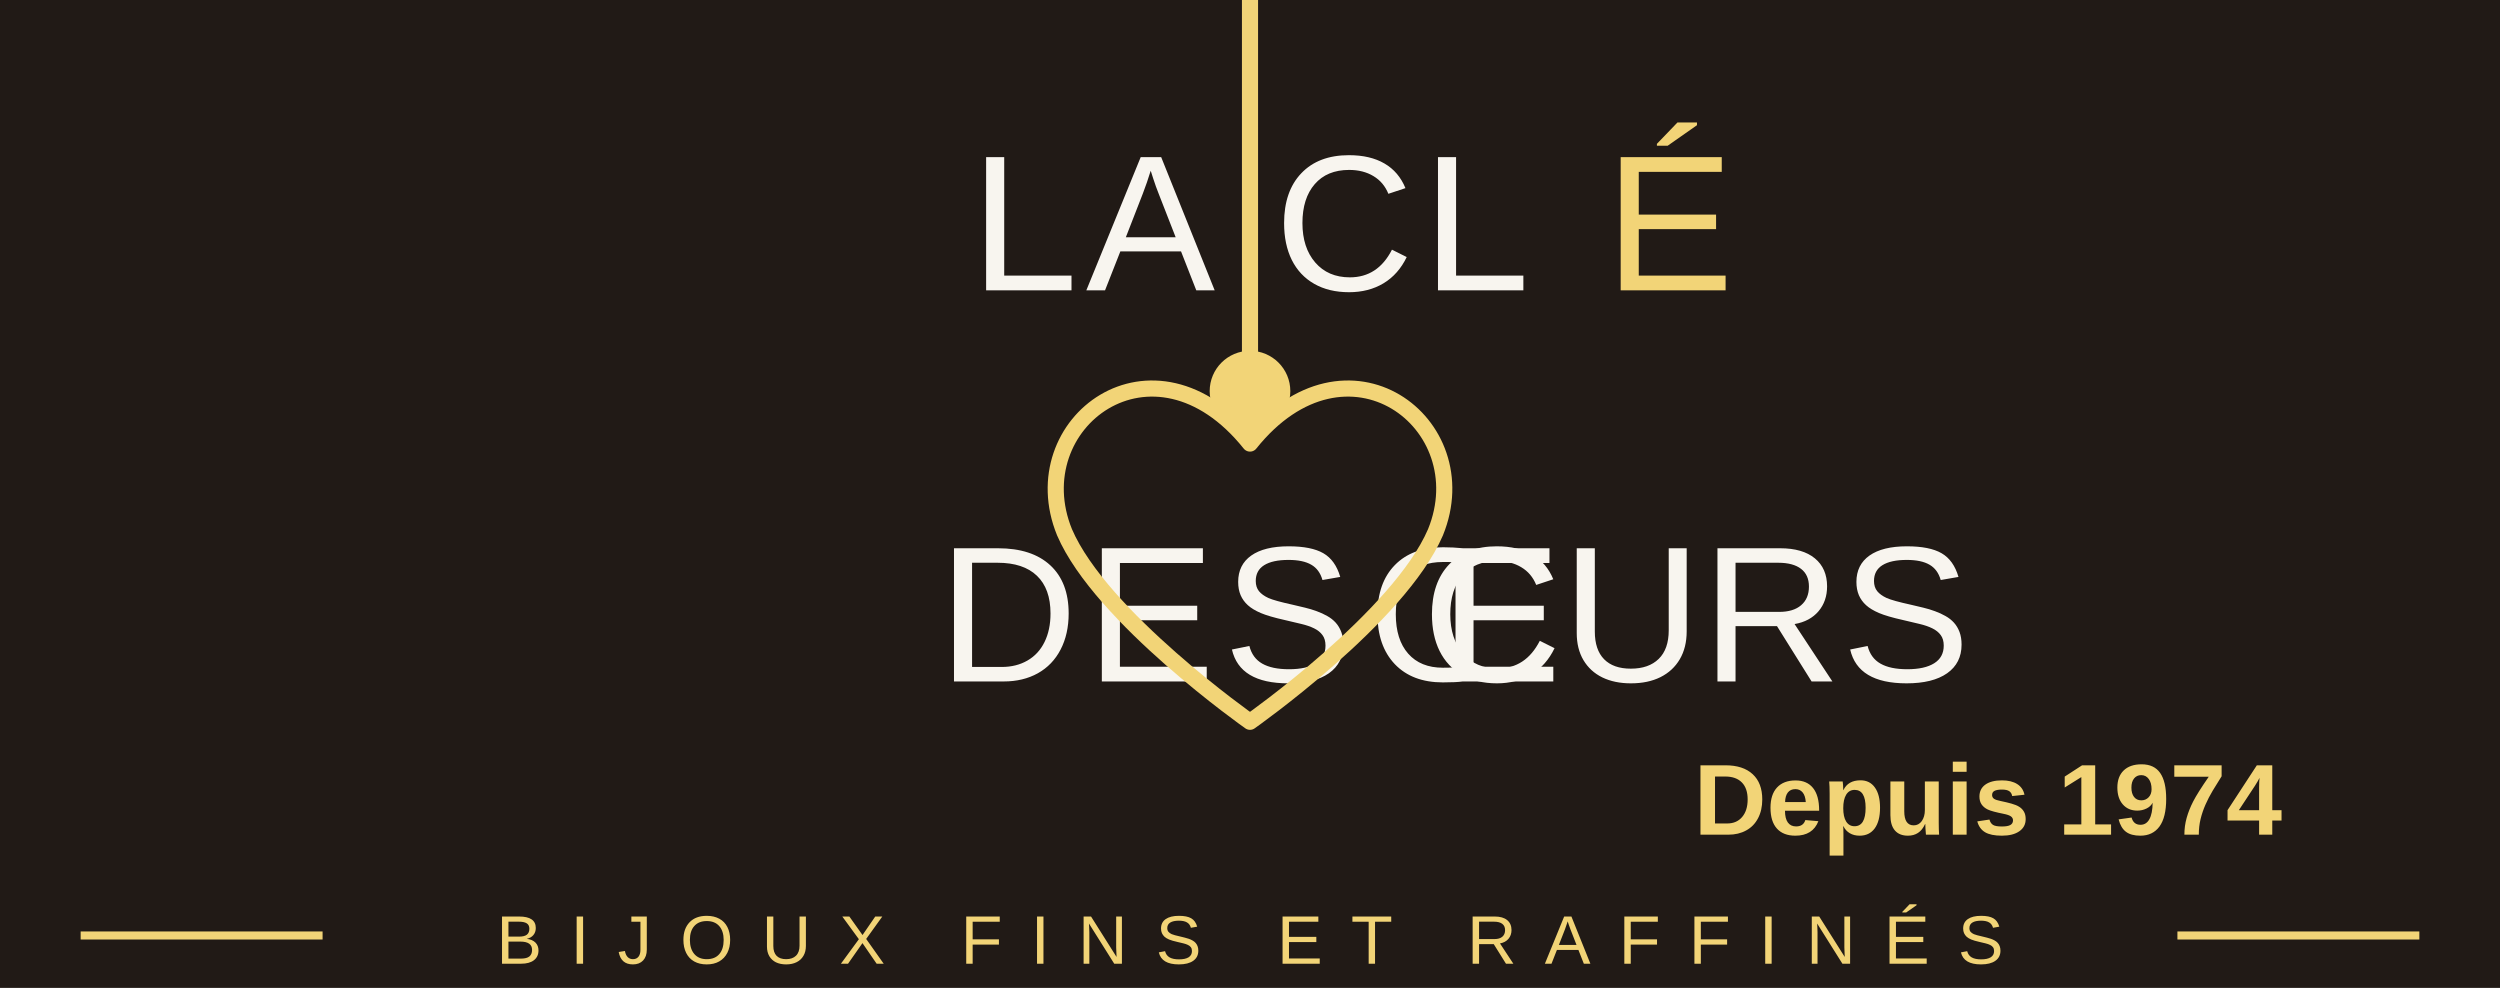
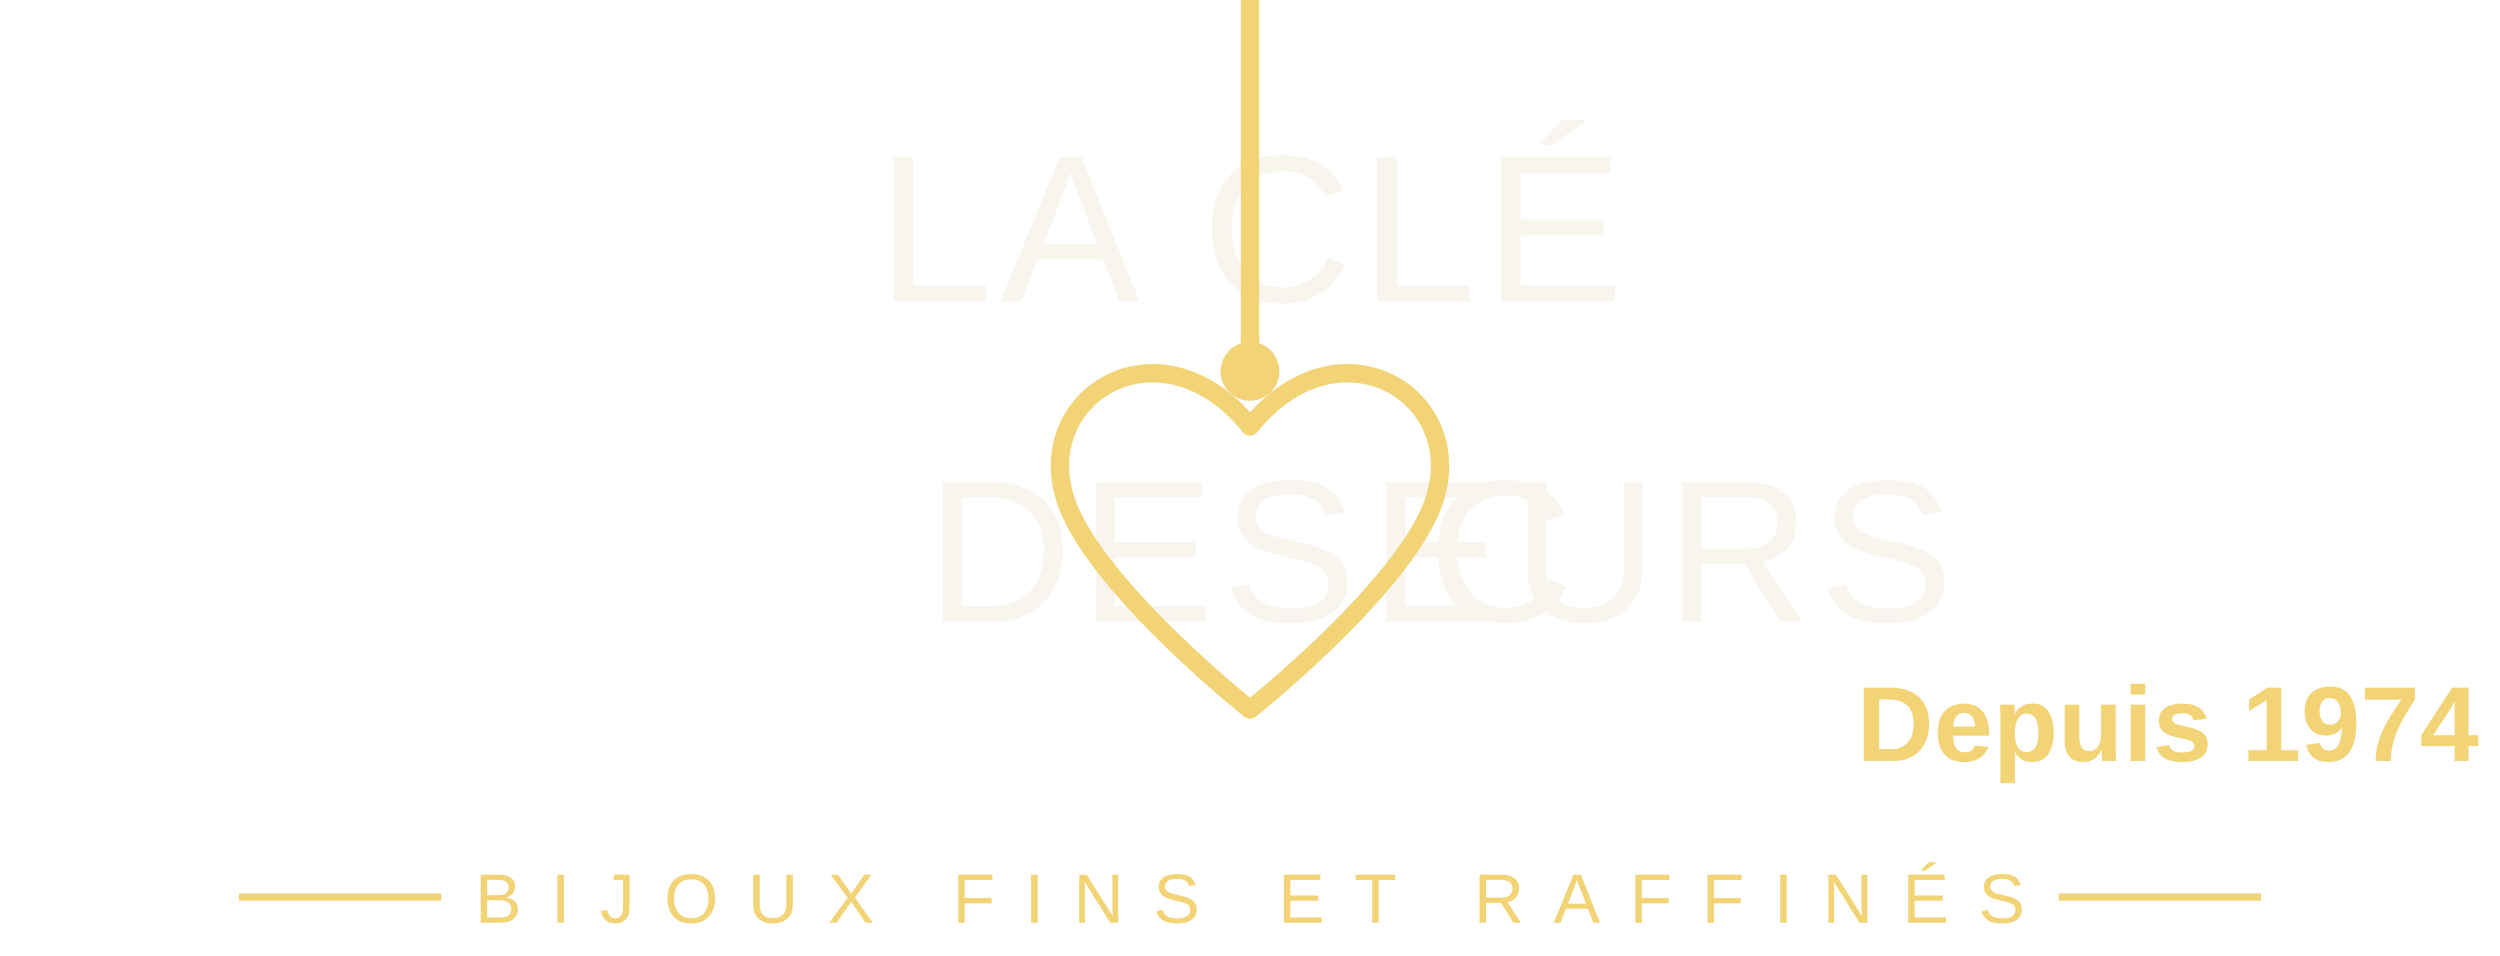
- <svg xmlns="http://www.w3.org/2000/svg" viewBox="0 0 620 245" role="img" aria-labelledby="title desc">
-   <rect width="620" height="245" fill="#211a16" />
-   <g font-family="Montserrat,Arial,sans-serif" text-anchor="middle">
-     <text x="310" y="72" fill="#f8f5ef" font-size="48" font-weight="300" letter-spacing="2">LA CL</text>
-     <text x="414" y="72" fill="#f2d477" font-size="48" font-weight="300">É</text>
-     <text x="310" y="169" fill="#f8f5ef" font-size="48" font-weight="300" letter-spacing="2">DES C</text>
-     <text x="414" y="169" fill="#f8f5ef" font-size="48" font-weight="300">ŒURS</text>
-     <text x="493" y="207" fill="#f2d477" font-size="25" font-weight="700">Depuis 1974</text>
-     <text x="310" y="239" fill="#f2d477" font-size="17" letter-spacing="7">BIJOUX FINS ET RAFFINÉS</text>
+ <svg xmlns="http://www.w3.org/2000/svg" viewBox="0 0 680 260" role="img" aria-labelledby="title desc">
+   <g font-family="Montserrat,Arial,sans-serif" font-weight="300" text-anchor="middle">
+     <text x="340" y="82" fill="#f8f5ef" font-size="57" letter-spacing="2">LA CLÉ</text>
+     <text x="340" y="169" fill="#f8f5ef" font-size="55" letter-spacing="2">DES C</text>
+     <text x="452" y="169" fill="#f8f5ef" font-size="55" letter-spacing="2">EURS</text>
  </g>
-   <g fill="none" stroke="#f2d477" stroke-width="4" stroke-linecap="round" stroke-linejoin="round">
-     <path d="M310 0v93" />
-     <circle cx="310" cy="97" r="8" fill="#f2d477" />
-     <path d="M310 110 C286 80 253 105 264 132 C273 153 310 179 310 179 C310 179 347 153 356 132 C367 105 334 80 310 110Z" />
+   <g fill="none" stroke="#f2d477" stroke-width="5" stroke-linecap="round" stroke-linejoin="round">
+     <path d="M340 0v96" />
+     <circle cx="340" cy="101" r="8" fill="#f2d477" stroke="none" />
+     <path d="M340 116 C315 85 278 109 291 139 C301 162 340 193 340 193 C340 193 379 162 389 139 C402 109 365 85 340 116Z" />
  </g>
-   <path d="M20 232h60m460 0h60" stroke="#f2d477" stroke-width="2" />
+   <text x="505" y="207" fill="#f2d477" font-family="Montserrat,Arial,sans-serif" font-size="29" font-weight="700">Depuis 1974</text>
+   <path d="M65 244h55m440 0h55" stroke="#f2d477" stroke-width="2" />
+   <text x="340" y="251" fill="#f2d477" font-family="Montserrat,Arial,sans-serif" font-size="19" letter-spacing="8" text-anchor="middle">BIJOUX FINS ET RAFFINÉS</text>
</svg>
